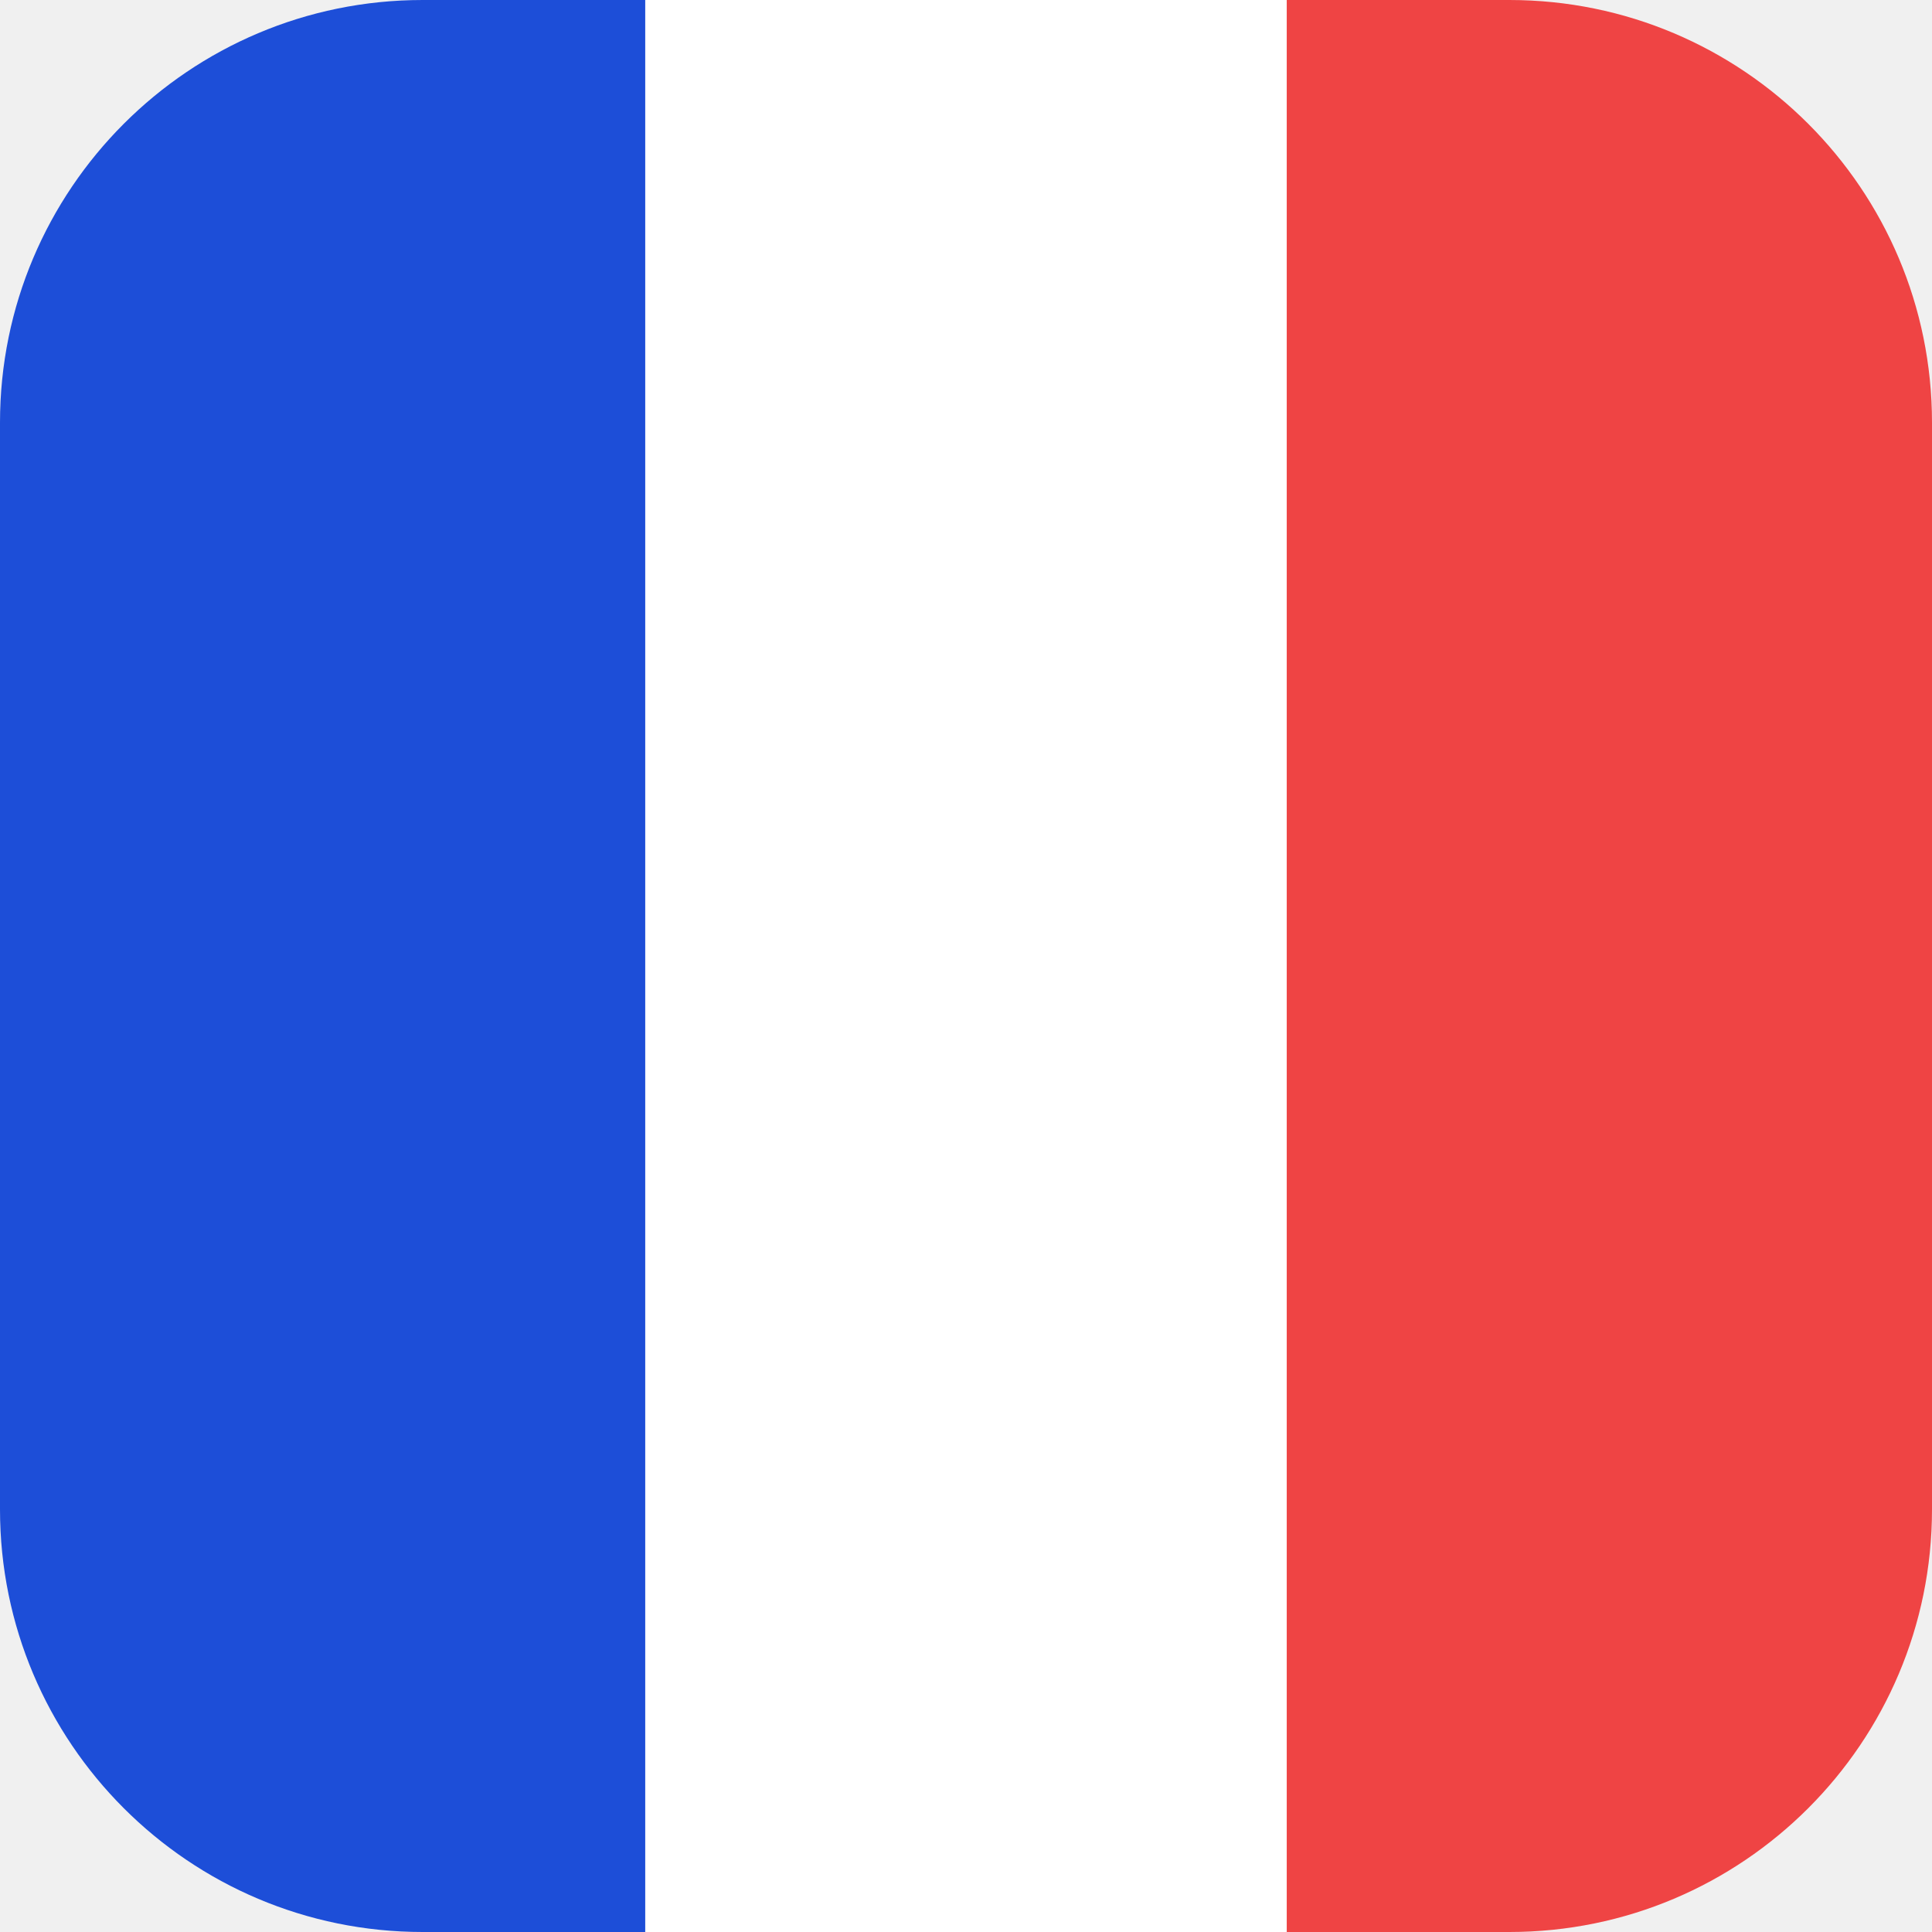
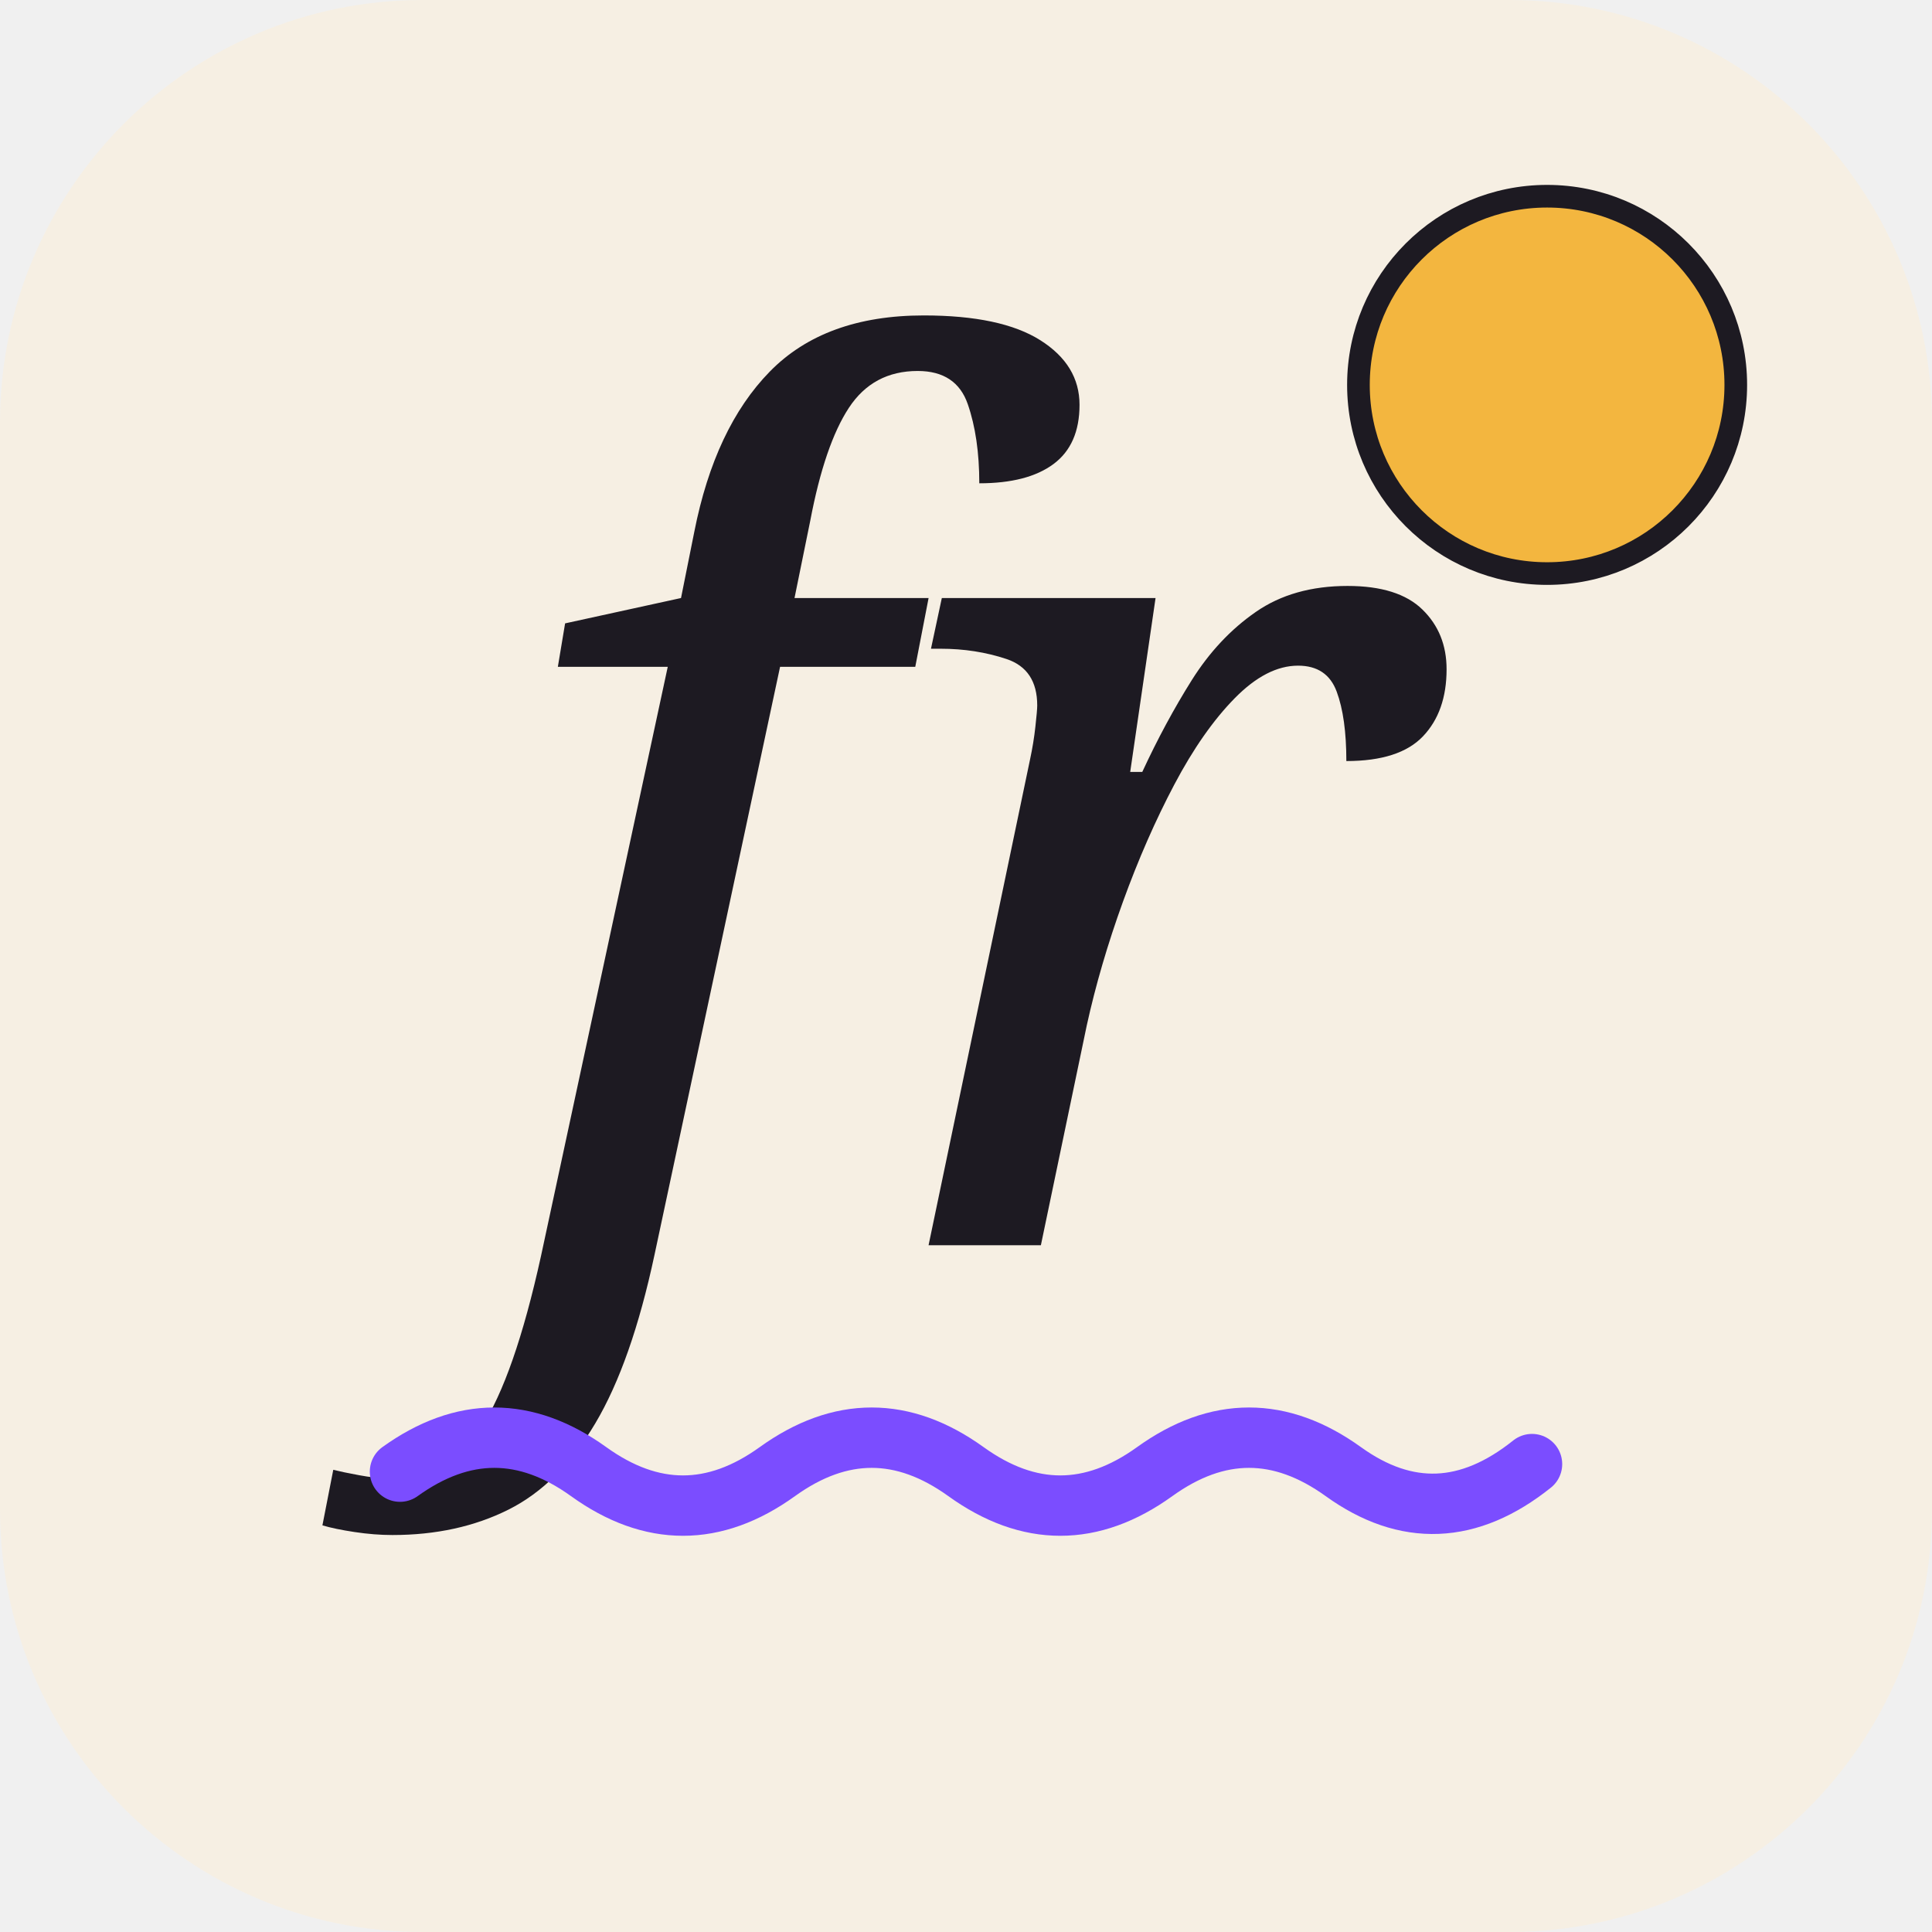
<svg xmlns="http://www.w3.org/2000/svg" viewBox="0 0 512 512">
-   <clipPath id="r">
-     <rect width="512" height="512" rx="112" />
-   </clipPath>
-   <g clip-path="url(#r)">
-     <rect width="171" height="512" fill="#1d4ed8" />
-     <rect x="171" width="170" height="512" fill="#ffffff" />
-     <rect x="341" width="171" height="512" fill="#ef4444" />
-   </g>
+   <rect width="512" height="512" rx="112" fill="#f6efe3" />
+   <circle cx="410" cy="102" r="50" fill="#f3b63f" stroke="#1d1a22" stroke-width="6" />
+   <text x="256" y="330" text-anchor="middle" font-family="Instrument Serif, Georgia, serif" font-style="italic" font-size="320" fill="#1d1a22">fr</text>
+   <path d="M106 390 Q 131 372 156 390 T 206 390 T 256 390 T 306 390 T 356 390 T 406 388" fill="none" stroke="#7b4dff" stroke-width="16" stroke-linecap="round" />
</svg>
